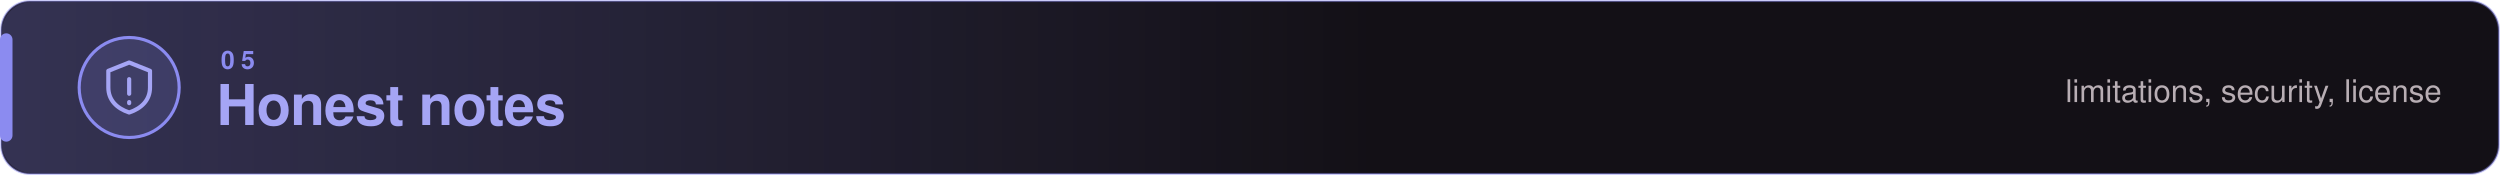
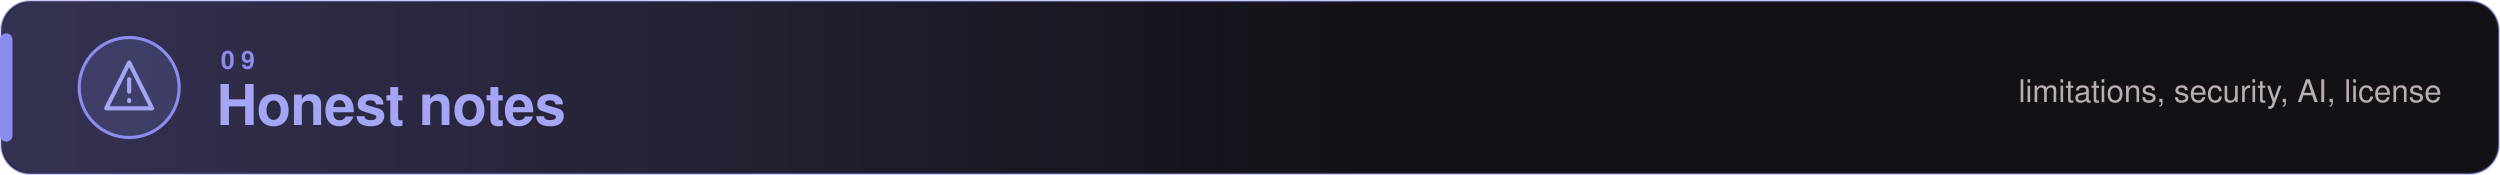
<svg xmlns="http://www.w3.org/2000/svg" width="1200" height="84" viewBox="0 0 1200 84" font-family="Segoe UI, -apple-system, Helvetica, Arial, sans-serif">
  <defs>
    <linearGradient id="g" x1="0" x2="1" y1="0" y2="0">
      <stop offset="0" stop-color="#8b8bf0" stop-opacity=".28" />
      <stop offset=".55" stop-color="#8b8bf0" stop-opacity="0" />
    </linearGradient>
  </defs>
  <rect x="0.5" y="0.5" width="1199" height="83" rx="14" fill="#131016" stroke="#8b8bf0" stroke-opacity=".45" />
  <rect x="1" y="1" width="1198" height="82" rx="14" fill="url(#g)" />
  <rect x="0" y="16" width="6" height="52" rx="3" fill="#8b8bf0" />
  <circle cx="62" cy="42" r="24" fill="#8b8bf0" fill-opacity=".16" stroke="#8b8bf0" stroke-width="1.5" />
  <g transform="translate(62 42)" fill="none" stroke="#a5a5f5" stroke-width="2" stroke-linecap="round" stroke-linejoin="round">
-     <path d="M0 -12 L10 -8 V0 C10 6 6 10 0 12 C-6 10 -10 6 -10 0 V-8 Z" />
-     <path d="M0 -4 V3" />
-     <path d="M0 7 V7.5" />
+     <path d="M0 -12 L11 10 H-11 Z" />
+     <path d="M0 -4 V2" />
+     <path d="M0 6 V6.5" />
  </g>
-   <text x="106" y="33" fill="#8b8bf0" font-size="12" font-weight="700" letter-spacing="3">05</text>
+   <text x="106" y="33" fill="#8b8bf0" font-size="12" font-weight="700" letter-spacing="3">09</text>
  <text x="104" y="60" fill="#a5a5f5" font-size="27" font-weight="700" letter-spacing="-0.3">Honest notes</text>
-   <text x="1172" y="49" fill="#b8aeb4" font-size="15" text-anchor="end">limitations, security, license</text>
+   <text x="1172" y="49" fill="#b8aeb4" font-size="15" text-anchor="end">limitations, security, AI, license</text>
</svg>
